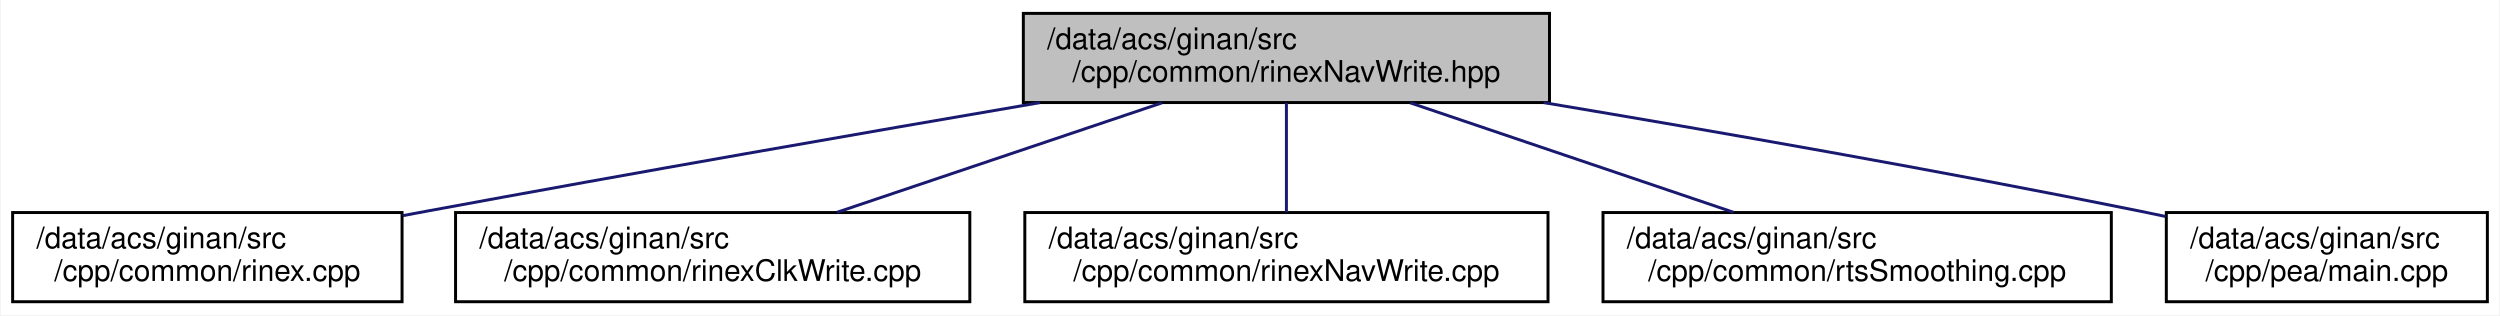
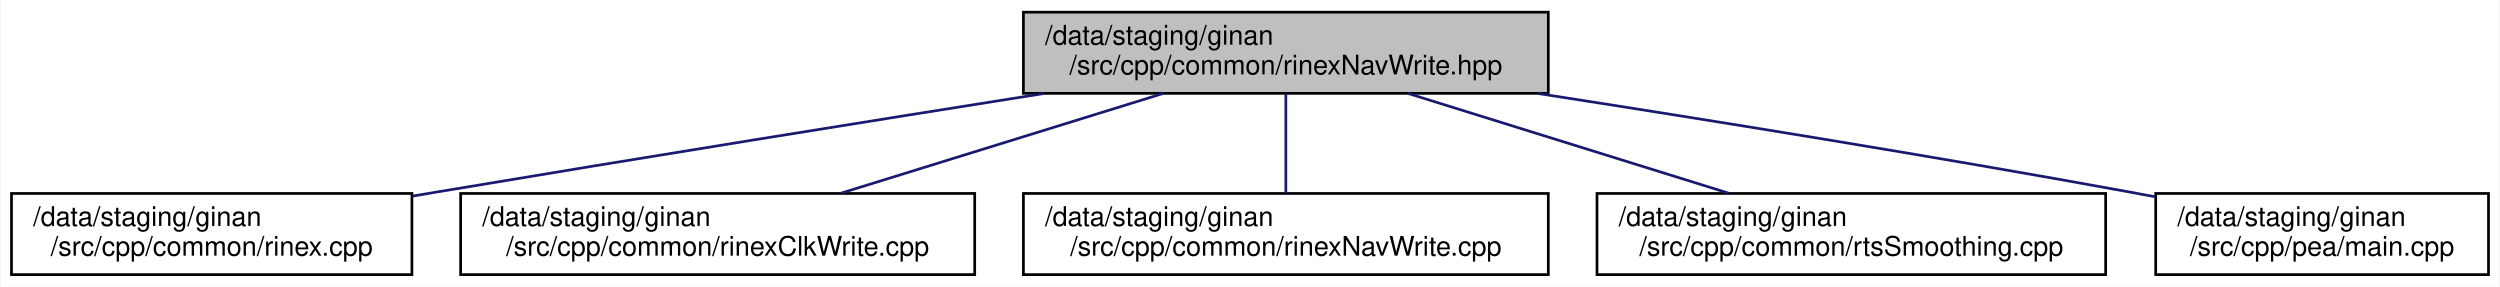
- <svg xmlns="http://www.w3.org/2000/svg" xmlns:xlink="http://www.w3.org/1999/xlink" width="841pt" height="106pt" viewBox="0.00 0.00 840.50 106.00">
+ <svg xmlns="http://www.w3.org/2000/svg" xmlns:xlink="http://www.w3.org/1999/xlink" width="924pt" height="106pt" viewBox="0.00 0.00 923.50 106.00">
  <g id="graph0" class="graph" transform="scale(1 1) rotate(0) translate(4 102)">
-     <polygon fill="white" stroke="transparent" points="-4,4 -4,-102 836.5,-102 836.5,4 -4,4" />
+     <polygon fill="white" stroke="transparent" points="-4,4 -4,-102 919.5,-102 919.5,4 -4,4" />
    <g id="node1" class="node">
      <g id="a_node1">
        <a xlink:title=" ">
-           <polygon fill="#bfbfbf" stroke="black" points="340,-67.5 340,-97.5 517,-97.5 517,-67.5 340,-67.5" />
-           <text text-anchor="start" x="348" y="-85.5" font-family="Helvetica,sans-Serif" font-size="10.00">/data/acs/ginan/src</text>
-           <text text-anchor="middle" x="428.5" y="-74.5" font-family="Helvetica,sans-Serif" font-size="10.00">/cpp/common/rinexNavWrite.hpp</text>
+           <polygon fill="#bfbfbf" stroke="black" points="374,-67.5 374,-97.5 568,-97.5 568,-67.5 374,-67.5" />
+           <text text-anchor="start" x="382" y="-85.5" font-family="Helvetica,sans-Serif" font-size="10.00">/data/staging/ginan</text>
+           <text text-anchor="middle" x="471" y="-74.5" font-family="Helvetica,sans-Serif" font-size="10.00">/src/cpp/common/rinexNavWrite.hpp</text>
        </a>
      </g>
    </g>
    <g id="node2" class="node">
      <g id="a_node2">
        <a xlink:href="rinex_8cpp.html" target="_top" xlink:title=" ">
-           <polygon fill="white" stroke="black" points="0,-0.5 0,-30.5 131,-30.5 131,-0.5 0,-0.5" />
-           <text text-anchor="start" x="8" y="-18.5" font-family="Helvetica,sans-Serif" font-size="10.00">/data/acs/ginan/src</text>
-           <text text-anchor="middle" x="65.5" y="-7.5" font-family="Helvetica,sans-Serif" font-size="10.00">/cpp/common/rinex.cpp</text>
+           <polygon fill="white" stroke="black" points="0,-0.5 0,-30.5 148,-30.5 148,-0.5 0,-0.5" />
+           <text text-anchor="start" x="8" y="-18.5" font-family="Helvetica,sans-Serif" font-size="10.00">/data/staging/ginan</text>
+           <text text-anchor="middle" x="74" y="-7.5" font-family="Helvetica,sans-Serif" font-size="10.00">/src/cpp/common/rinex.cpp</text>
        </a>
      </g>
    </g>
    <g id="edge1" class="edge">
-       <path fill="none" stroke="midnightblue" d="M345.58,-67.47C287.76,-57.58 208.86,-43.85 139.5,-31 136.8,-30.5 134.04,-29.98 131.25,-29.46" />
+       <path fill="none" stroke="midnightblue" d="M381.62,-67.45C318.76,-57.49 232.69,-43.7 157,-31 154.11,-30.52 151.17,-30.02 148.2,-29.51" />
    </g>
    <g id="node3" class="node">
      <g id="a_node3">
        <a xlink:href="rinexClkWrite_8cpp.html" target="_top" xlink:title=" ">
-           <polygon fill="white" stroke="black" points="149,-0.5 149,-30.5 322,-30.5 322,-0.5 149,-0.5" />
-           <text text-anchor="start" x="157" y="-18.5" font-family="Helvetica,sans-Serif" font-size="10.00">/data/acs/ginan/src</text>
-           <text text-anchor="middle" x="235.5" y="-7.5" font-family="Helvetica,sans-Serif" font-size="10.00">/cpp/common/rinexClkWrite.cpp</text>
+           <polygon fill="white" stroke="black" points="166,-0.5 166,-30.5 356,-30.5 356,-0.5 166,-0.5" />
+           <text text-anchor="start" x="174" y="-18.5" font-family="Helvetica,sans-Serif" font-size="10.00">/data/staging/ginan</text>
+           <text text-anchor="middle" x="261" y="-7.5" font-family="Helvetica,sans-Serif" font-size="10.00">/src/cpp/common/rinexClkWrite.cpp</text>
        </a>
      </g>
    </g>
    <g id="edge2" class="edge">
-       <path fill="none" stroke="midnightblue" d="M386.62,-67.4C354.25,-56.49 309.65,-41.47 277.3,-30.58" />
+       <path fill="none" stroke="midnightblue" d="M425.69,-67.48C390.48,-56.58 341.87,-41.53 306.59,-30.61" />
    </g>
    <g id="node4" class="node">
      <g id="a_node4">
        <a xlink:href="rinexNavWrite_8cpp.html" target="_top" xlink:title=" ">
-           <polygon fill="white" stroke="black" points="340.5,-0.5 340.5,-30.5 516.5,-30.5 516.5,-0.5 340.5,-0.5" />
-           <text text-anchor="start" x="348.5" y="-18.5" font-family="Helvetica,sans-Serif" font-size="10.00">/data/acs/ginan/src</text>
-           <text text-anchor="middle" x="428.5" y="-7.5" font-family="Helvetica,sans-Serif" font-size="10.00">/cpp/common/rinexNavWrite.cpp</text>
+           <polygon fill="white" stroke="black" points="374,-0.5 374,-30.5 568,-30.5 568,-0.5 374,-0.5" />
+           <text text-anchor="start" x="382" y="-18.5" font-family="Helvetica,sans-Serif" font-size="10.00">/data/staging/ginan</text>
+           <text text-anchor="middle" x="471" y="-7.5" font-family="Helvetica,sans-Serif" font-size="10.00">/src/cpp/common/rinexNavWrite.cpp</text>
        </a>
      </g>
    </g>
    <g id="edge3" class="edge">
-       <path fill="none" stroke="midnightblue" d="M428.5,-67.4C428.5,-56.49 428.5,-41.47 428.5,-30.58" />
+       <path fill="none" stroke="midnightblue" d="M471,-67.4C471,-56.49 471,-41.47 471,-30.58" />
    </g>
    <g id="node5" class="node">
      <g id="a_node5">
        <a xlink:href="rtsSmoothing_8cpp.html" target="_top" xlink:title=" ">
-           <polygon fill="white" stroke="black" points="535,-0.5 535,-30.5 706,-30.5 706,-0.5 535,-0.5" />
-           <text text-anchor="start" x="543" y="-18.5" font-family="Helvetica,sans-Serif" font-size="10.00">/data/acs/ginan/src</text>
-           <text text-anchor="middle" x="620.5" y="-7.5" font-family="Helvetica,sans-Serif" font-size="10.00">/cpp/common/rtsSmoothing.cpp</text>
+           <polygon fill="white" stroke="black" points="586,-0.5 586,-30.5 774,-30.5 774,-0.5 586,-0.5" />
+           <text text-anchor="start" x="594" y="-18.5" font-family="Helvetica,sans-Serif" font-size="10.00">/data/staging/ginan</text>
+           <text text-anchor="middle" x="680" y="-7.5" font-family="Helvetica,sans-Serif" font-size="10.00">/src/cpp/common/rtsSmoothing.cpp</text>
        </a>
      </g>
    </g>
    <g id="edge4" class="edge">
-       <path fill="none" stroke="midnightblue" d="M470.16,-67.4C502.37,-56.49 546.74,-41.47 578.92,-30.58" />
+       <path fill="none" stroke="midnightblue" d="M516.09,-67.48C551.13,-56.58 599.52,-41.53 634.63,-30.61" />
    </g>
    <g id="node6" class="node">
      <g id="a_node6">
        <a xlink:href="main_8cpp.html" target="_top" xlink:title=" ">
-           <polygon fill="white" stroke="black" points="724.5,-0.5 724.5,-30.5 832.5,-30.5 832.5,-0.5 724.5,-0.5" />
-           <text text-anchor="start" x="732.5" y="-18.5" font-family="Helvetica,sans-Serif" font-size="10.00">/data/acs/ginan/src</text>
-           <text text-anchor="middle" x="778.5" y="-7.5" font-family="Helvetica,sans-Serif" font-size="10.00">/cpp/pea/main.cpp</text>
+           <polygon fill="white" stroke="black" points="792.5,-0.5 792.5,-30.5 915.5,-30.5 915.5,-0.5 792.5,-0.5" />
+           <text text-anchor="start" x="800.5" y="-18.5" font-family="Helvetica,sans-Serif" font-size="10.00">/data/staging/ginan</text>
+           <text text-anchor="middle" x="854" y="-7.5" font-family="Helvetica,sans-Serif" font-size="10.00">/src/cpp/pea/main.cpp</text>
        </a>
      </g>
    </g>
    <g id="edge5" class="edge">
-       <path fill="none" stroke="midnightblue" d="M515.06,-67.48C572.13,-57.93 648.44,-44.61 715.5,-31 718.36,-30.42 721.29,-29.81 724.24,-29.18" />
+       <path fill="none" stroke="midnightblue" d="M564.01,-67.47C626.13,-57.84 709.59,-44.43 783,-31 786.09,-30.43 789.26,-29.84 792.46,-29.23" />
    </g>
  </g>
</svg>
